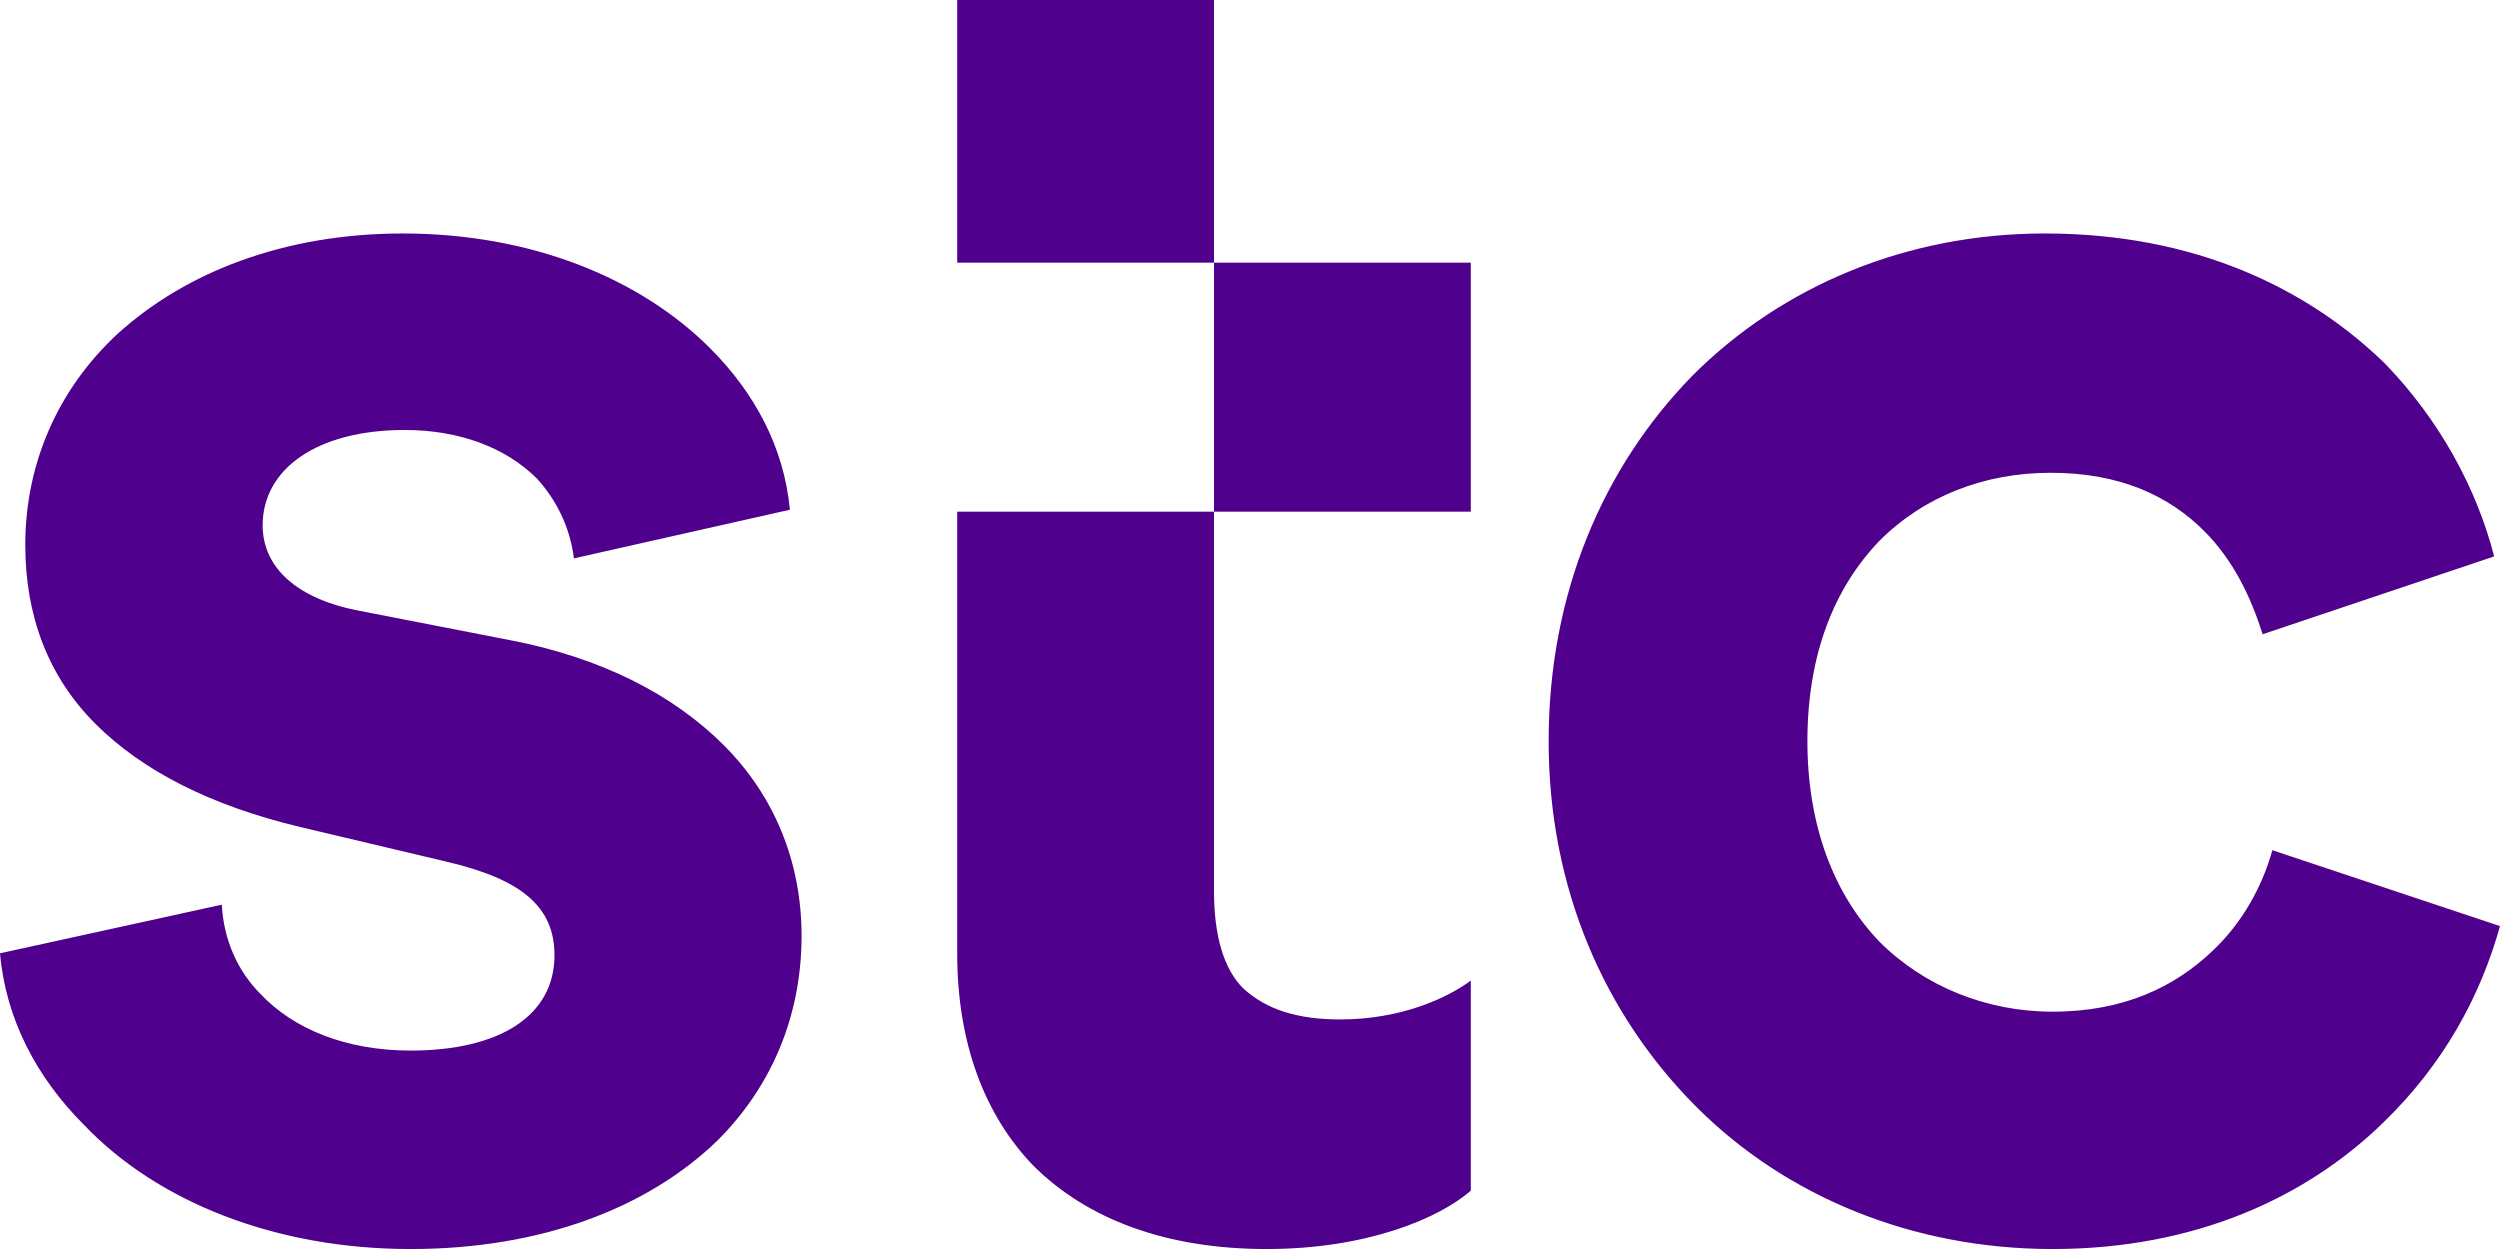
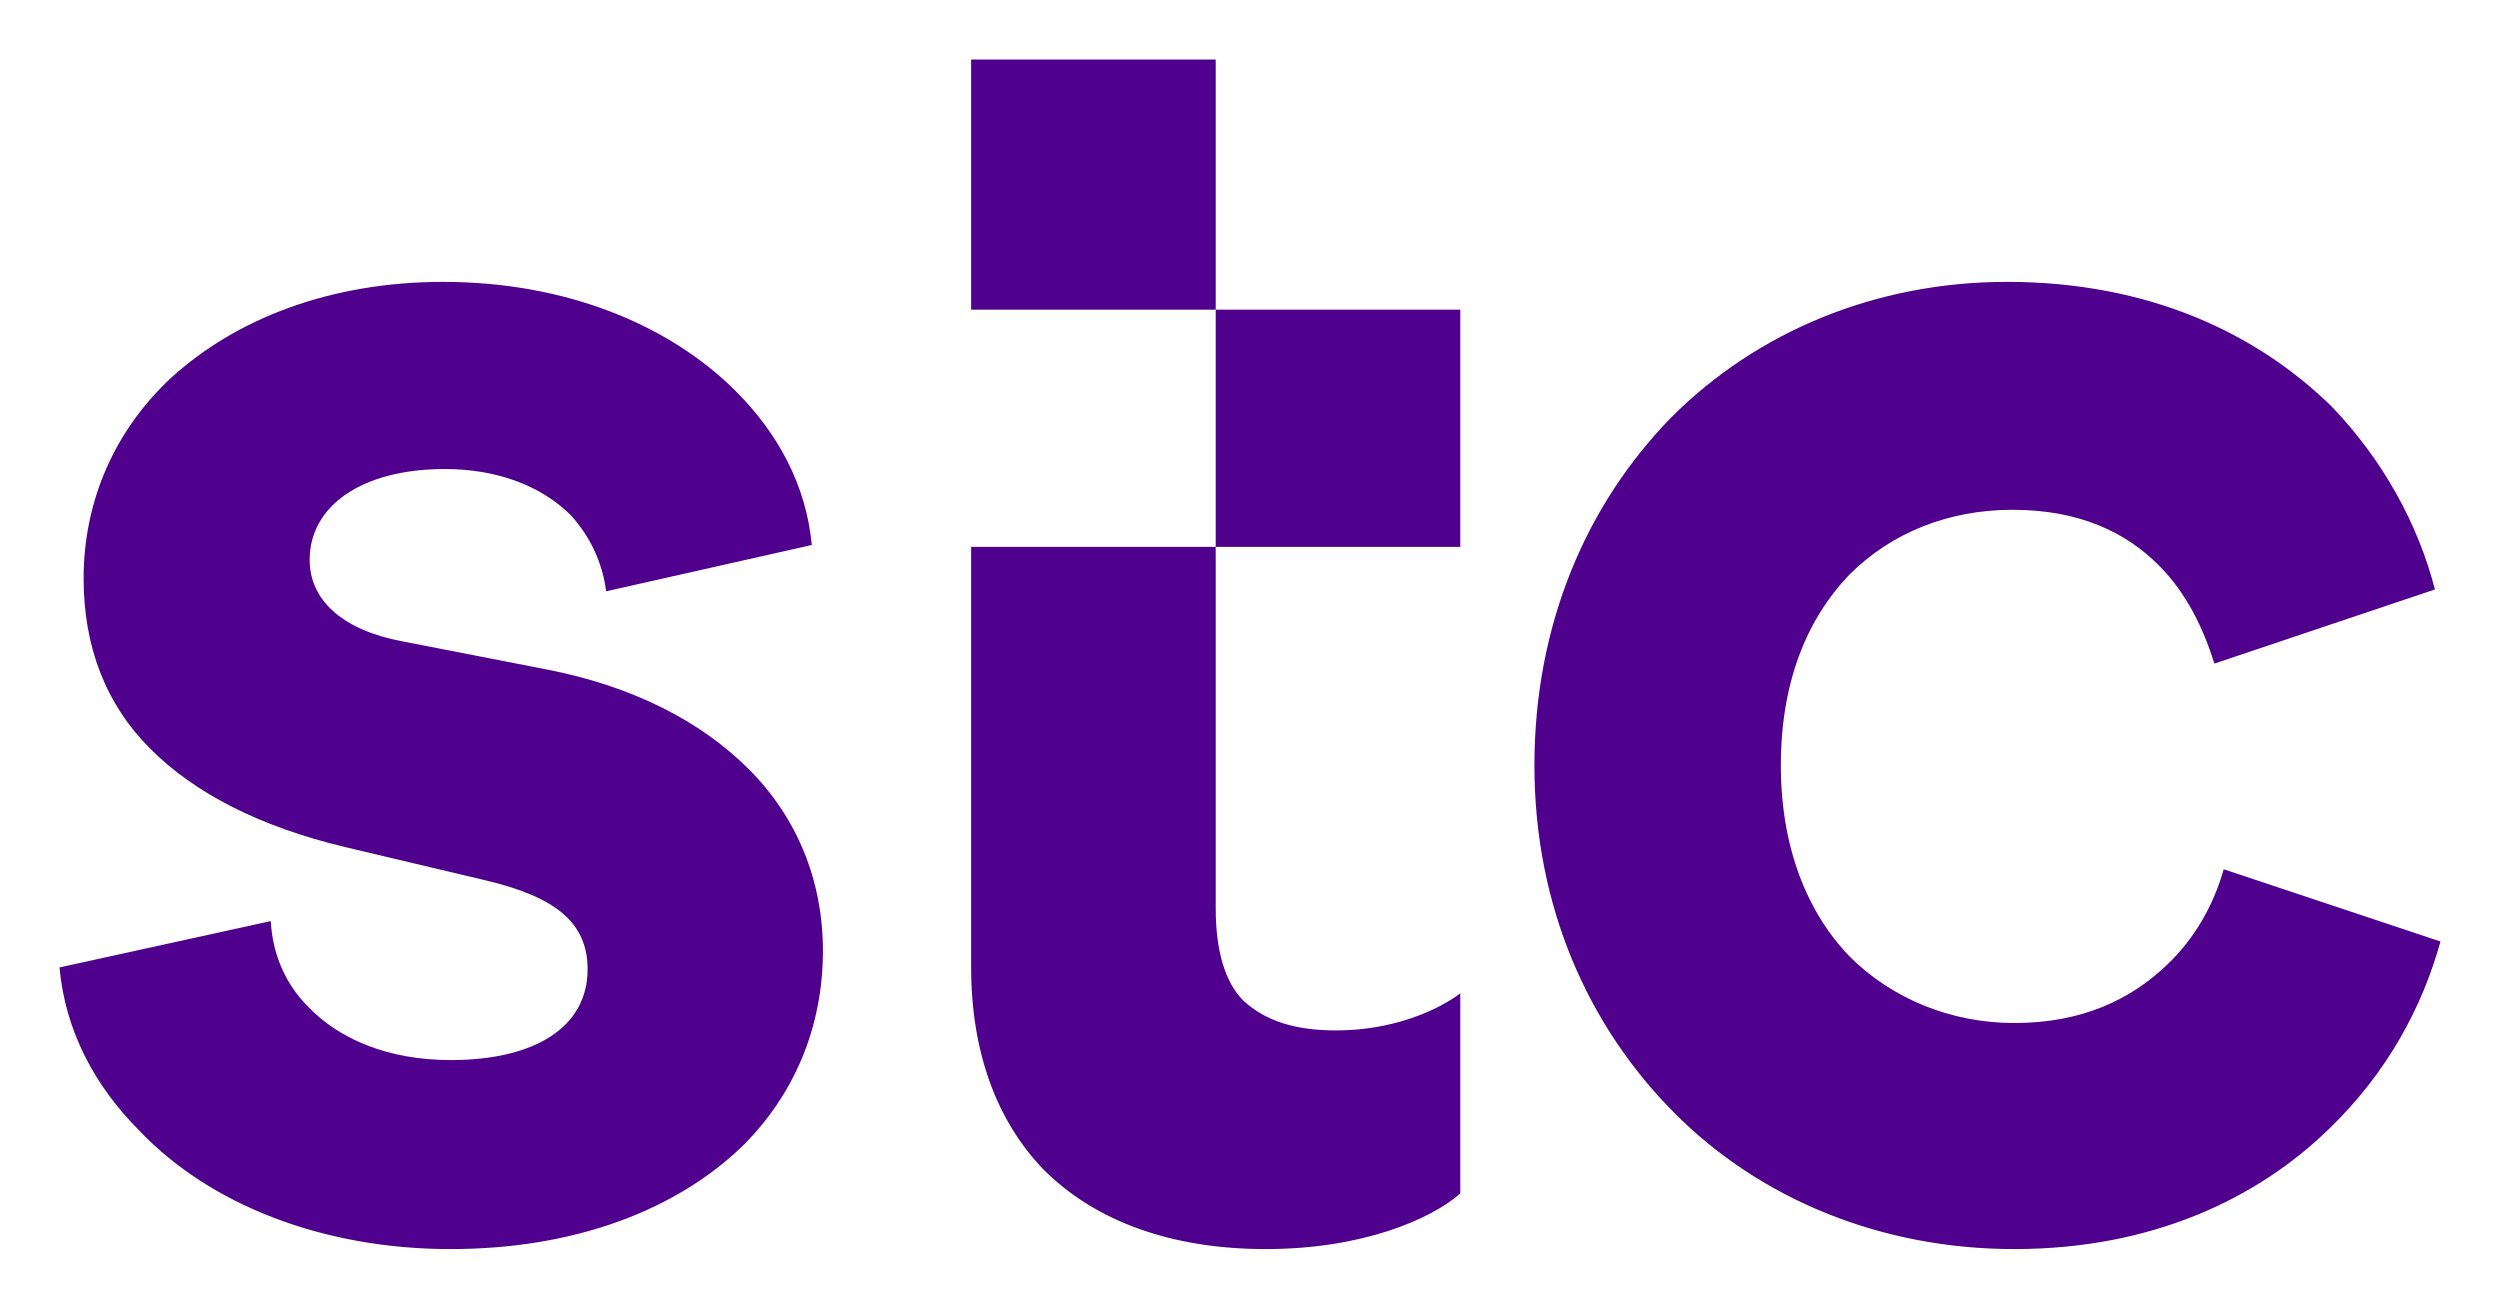
- <svg xmlns="http://www.w3.org/2000/svg" viewBox="0 0 1000 499.614" version="1.1" id="svg10" width="1000" height="499.614">
+ <svg xmlns="http://www.w3.org/2000/svg" viewBox="-25 -25 1050 549.613" version="1.1" id="svg10">
  <defs id="defs14" />
  <path id="path885" style="fill:#4f008c;fill-rule:nonzero;stroke:none;stroke-width:2.503" d="M 382.879 0 L 382.879 105.059 L 485.6 105.059 L 485.6 0 L 382.879 0 z M 485.6 105.059 L 485.6 204.672 L 588.322 204.672 L 588.322 105.059 L 485.6 105.059 z M 485.6 204.672 L 382.879 204.672 L 382.879 381.324 C 382.879 417.121 393.776 445.921 413.225 466.15 C 435.017 487.944 466.925 499.613 506.613 499.613 C 547.083 499.613 575.871 487.164 588.322 476.268 L 588.322 392.221 C 578.988 399.227 560.312 407.779 536.184 407.779 C 519.063 407.779 506.612 403.89 497.27 395.33 C 489.49 387.55 485.6 374.326 485.6 356.424 L 485.6 204.672 z M 161.086 93.389 C 113.618 93.389 73.93 108.948 46.693 133.85 C 23.346 155.642 10.115 185.214 10.115 217.904 C 10.115 246.695 19.458 270.822 38.135 289.498 C 56.811 308.175 84.047 322.179 119.844 330.74 L 178.988 344.754 C 208.562 351.752 221.793 362.648 221.793 382.105 C 221.793 406.226 200.001 420.23 164.203 420.23 C 138.52 420.23 117.508 411.678 104.277 397.664 C 94.943 388.331 89.49 375.88 88.717 361.867 L 0 381.324 C 2.336 407.78 14.786 431.135 33.463 449.803 C 63.035 480.938 110.503 499.613 164.203 499.613 C 216.341 499.613 259.144 483.274 287.154 456.037 C 308.175 435.018 320.625 407.006 320.625 374.326 C 320.625 344.753 309.729 318.289 289.49 298.059 C 269.261 277.82 240.461 263.035 203.891 256.037 L 143.965 244.359 C 119.064 239.688 105.059 227.238 105.059 210.115 C 105.059 187.55 126.841 171.99 161.867 171.99 C 183.651 171.99 202.336 178.989 214.787 191.439 C 222.567 199.999 228.009 210.897 229.572 223.348 L 315.953 203.891 C 313.618 178.989 301.941 157.205 284.047 139.301 C 256.028 111.282 212.45 93.389 161.086 93.389 z M 817.895 93.389 C 762.649 93.389 712.837 114.399 677.039 150.197 C 641.241 186.777 619.457 237.351 619.457 296.496 C 619.457 355.641 642.024 406.226 678.604 442.805 C 714.392 478.603 764.983 499.613 821.012 499.613 C 878.602 499.613 922.962 478.603 953.307 449.031 C 977.435 425.684 992.22 398.446 1000 370.428 L 908.947 340.082 C 905.057 354.086 897.278 368.874 884.818 380.543 C 870.032 394.557 849.802 404.672 821.012 404.672 C 794.555 404.672 769.648 394.557 751.752 376.654 C 733.849 357.977 722.961 330.739 722.961 296.496 C 722.961 261.48 733.849 235.017 751.752 216.35 C 769.648 198.446 793.775 189.111 820.23 189.111 C 848.249 189.111 867.707 198.445 881.711 212.451 C 893.389 224.129 900.387 238.915 905.059 253.701 L 997.664 222.566 C 990.658 195.33 975.873 168.091 954.088 145.525 C 922.961 115.18 877.821 93.389 817.895 93.389 z " />
</svg>
